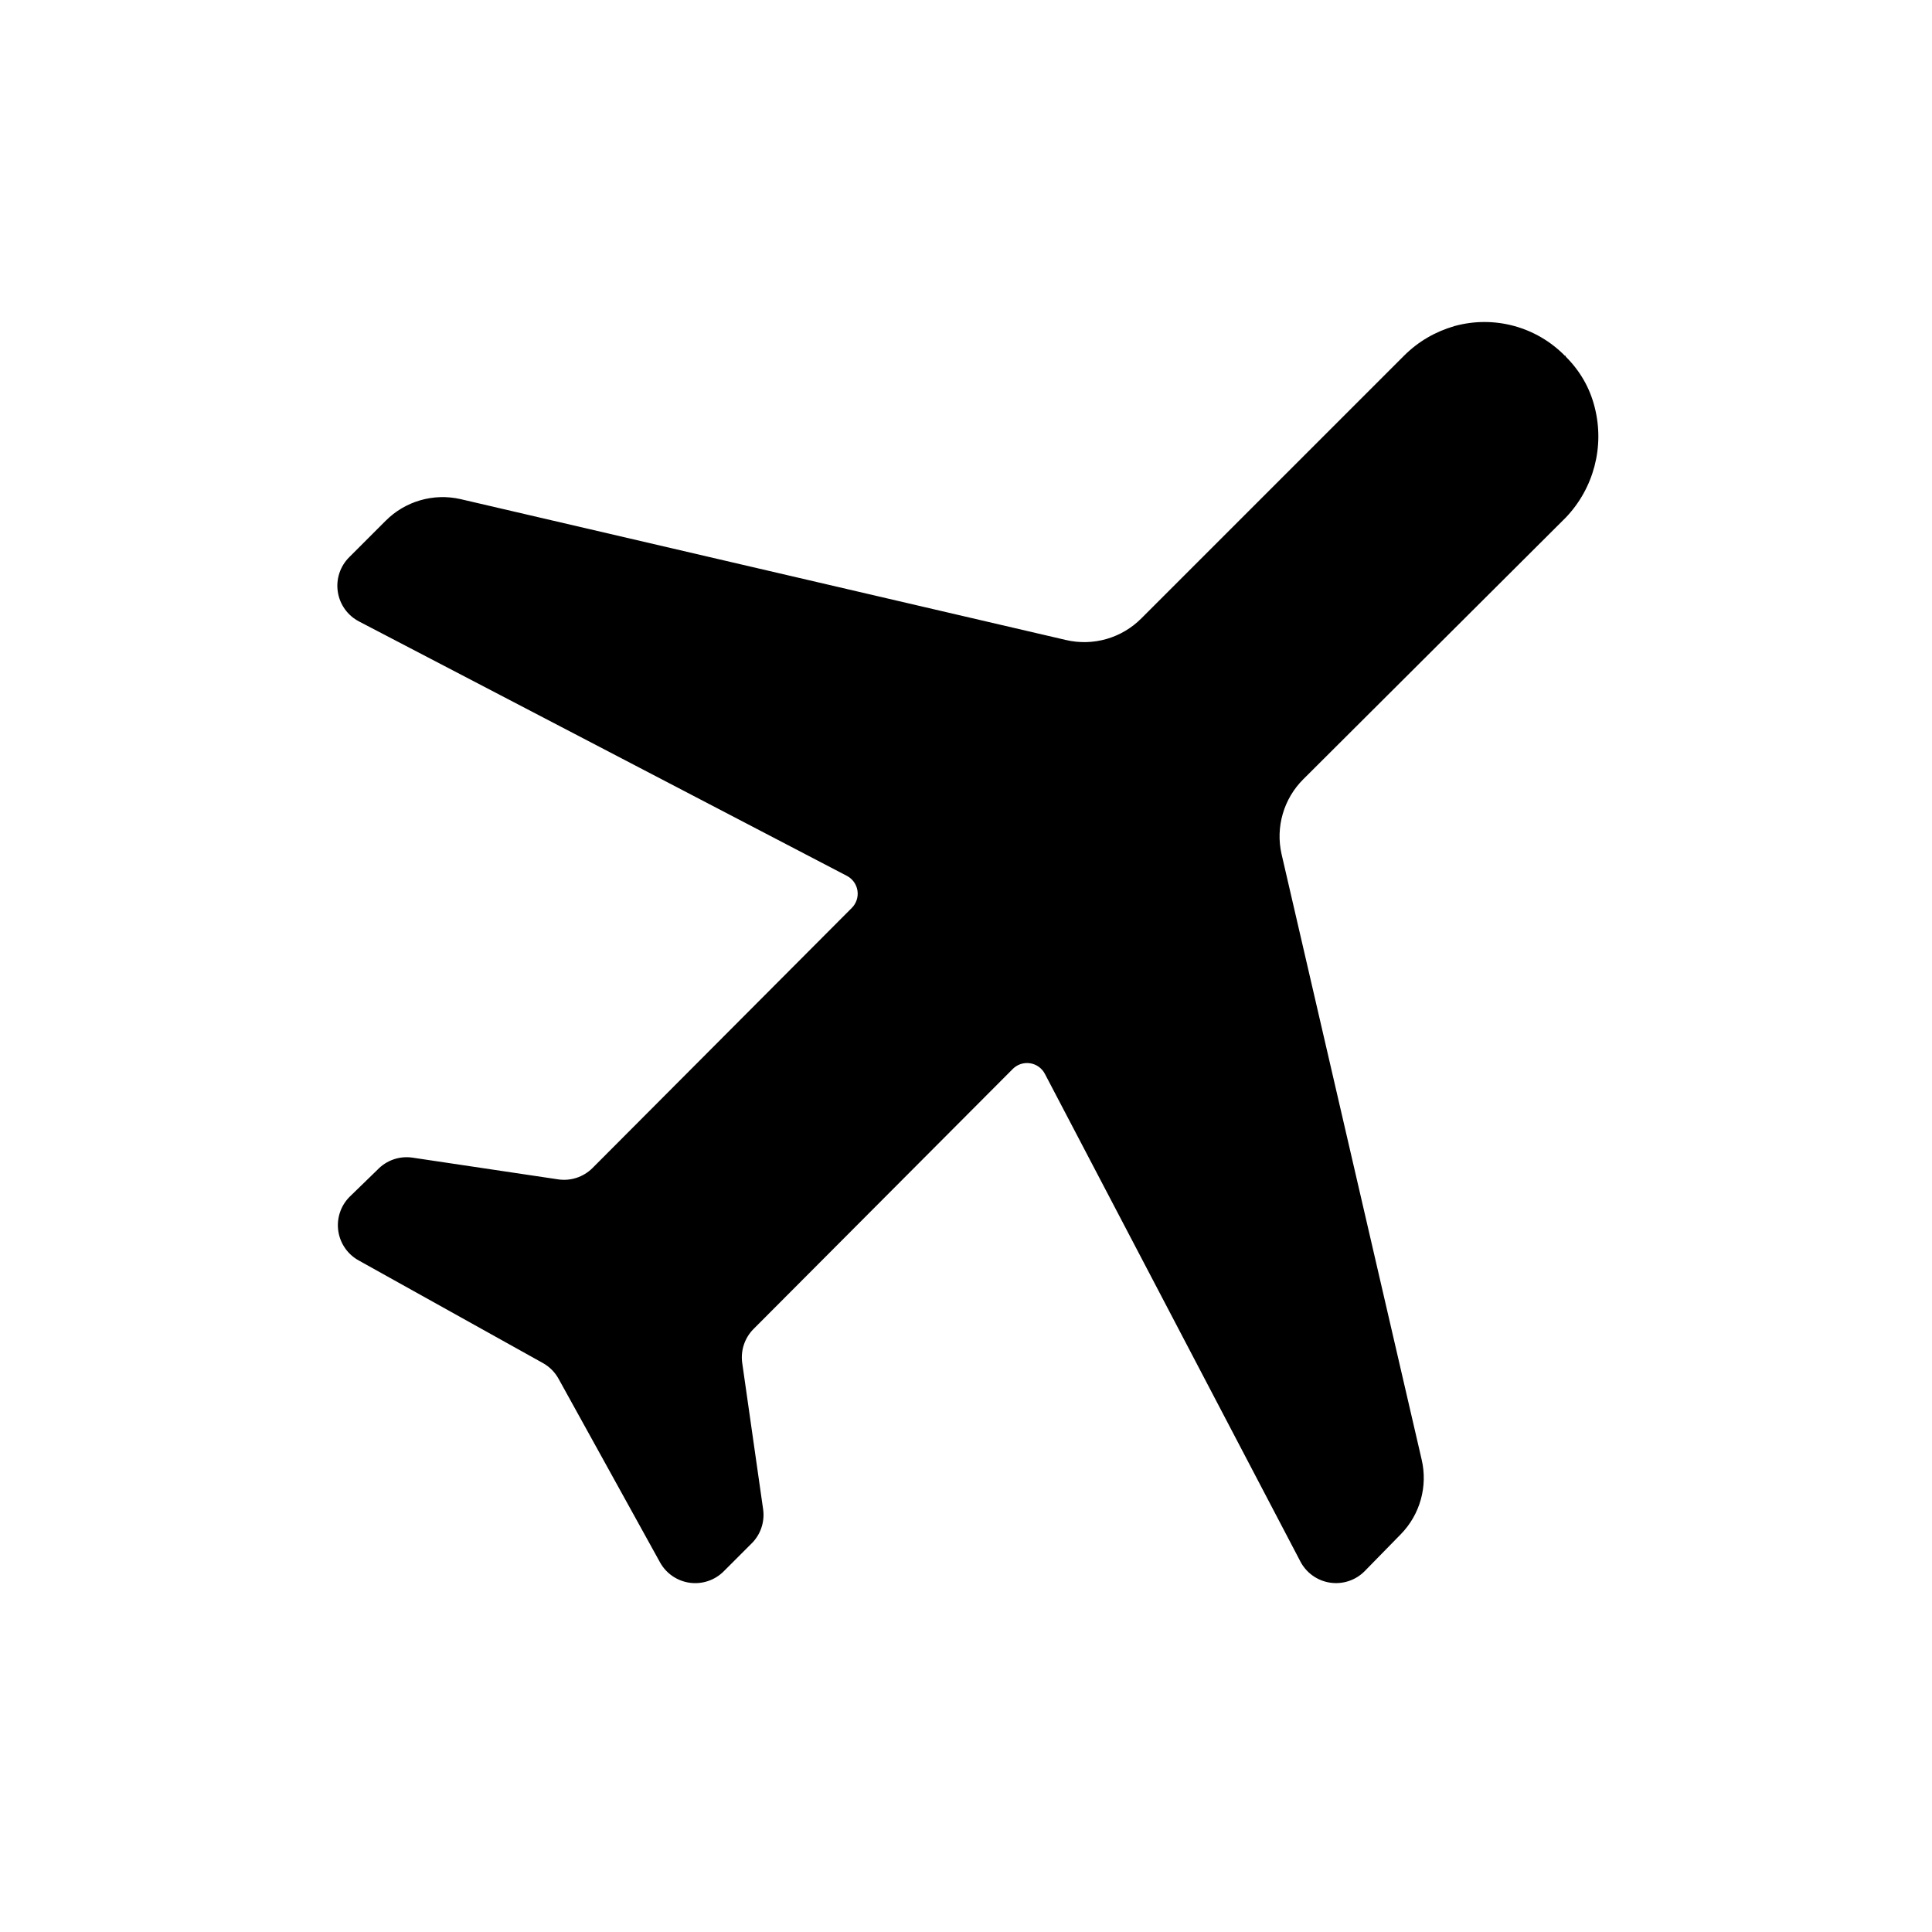
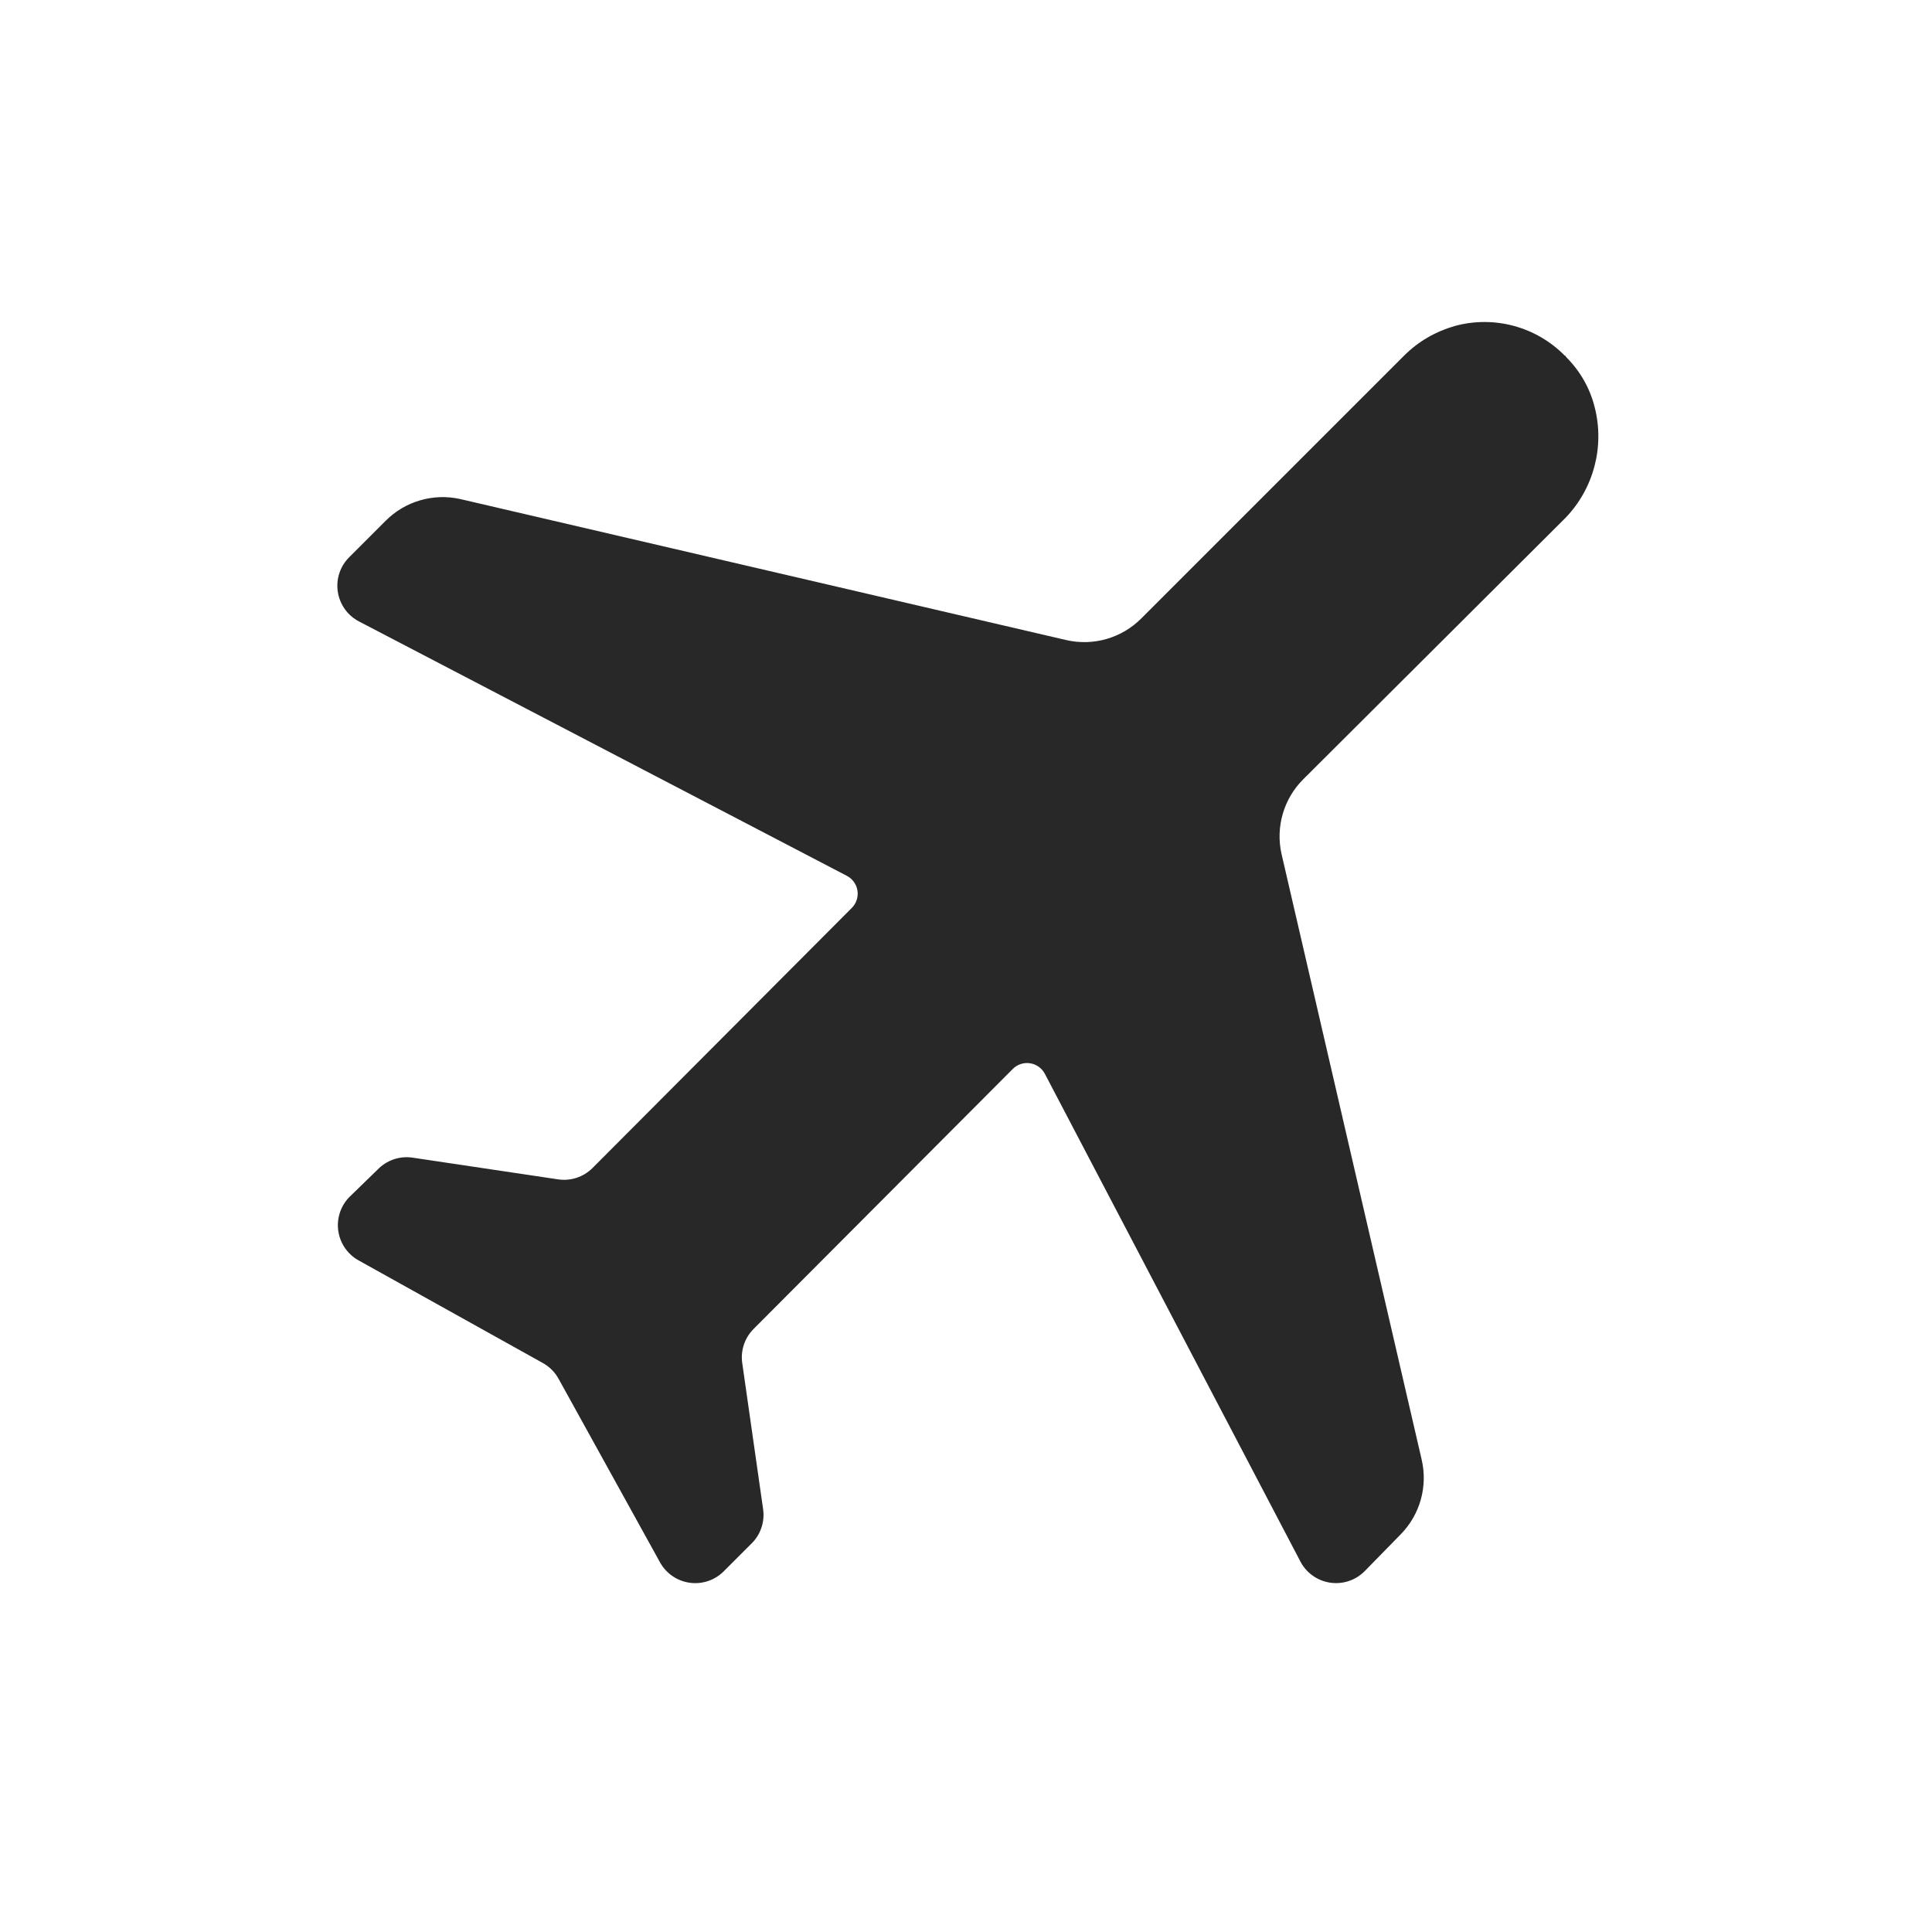
<svg xmlns="http://www.w3.org/2000/svg" width="24" height="24" viewBox="0 0 24 24">
-   <path d="M19.45 4.43c.18.18.3.39.36.63a1.46 1.46 0 01-.36 1.37l-3.26 3.25a1 1 0 00-.27.93l1.74 7.52a1 1 0 01-.26.93l-.45.46a.5.5 0 01-.8-.13l-3.17-6.05a.25.25 0 00-.4-.06l-3.22 3.23a.5.5 0 00-.14.42l.26 1.82a.5.5 0 01-.15.43l-.34.34a.5.5 0 01-.79-.11l-1.26-2.28a.5.5 0 00-.2-.2l-2.28-1.27a.5.5 0 01-.12-.79l.35-.34a.5.5 0 01.43-.15l1.81.27a.5.5 0 00.43-.14l3.22-3.23a.25.25 0 00-.06-.4L4.46 7.72a.5.5 0 01-.12-.8l.45-.45a1 1 0 01.93-.27l7.52 1.75a1 1 0 00.94-.27l3.26-3.26c.18-.18.39-.3.63-.37a1.4 1.4 0 011.37.37h.01z" fill="currentColor" fill-rule="evenodd" />
+   <path d="M19.45 4.43c.18.18.3.39.36.63a1.46 1.46 0 01-.36 1.37l-3.26 3.25a1 1 0 00-.27.93l1.74 7.52a1 1 0 01-.26.93l-.45.46a.5.5 0 01-.8-.13l-3.17-6.05a.25.25 0 00-.4-.06l-3.22 3.23a.5.5 0 00-.14.42l.26 1.82a.5.5 0 01-.15.43l-.34.34a.5.5 0 01-.79-.11l-1.26-2.28a.5.5 0 00-.2-.2l-2.28-1.27a.5.5 0 01-.12-.79l.35-.34a.5.5 0 01.43-.15l1.81.27a.5.5 0 00.43-.14l3.22-3.23a.25.25 0 00-.06-.4L4.46 7.72a.5.5 0 01-.12-.8l.45-.45a1 1 0 01.93-.27l7.52 1.75a1 1 0 00.94-.27l3.26-3.26c.18-.18.39-.3.63-.37a1.4 1.4 0 011.37.37h.01z" fill="currentColor" fill-rule="evenodd" fill-opacity=".84" />
</svg>
